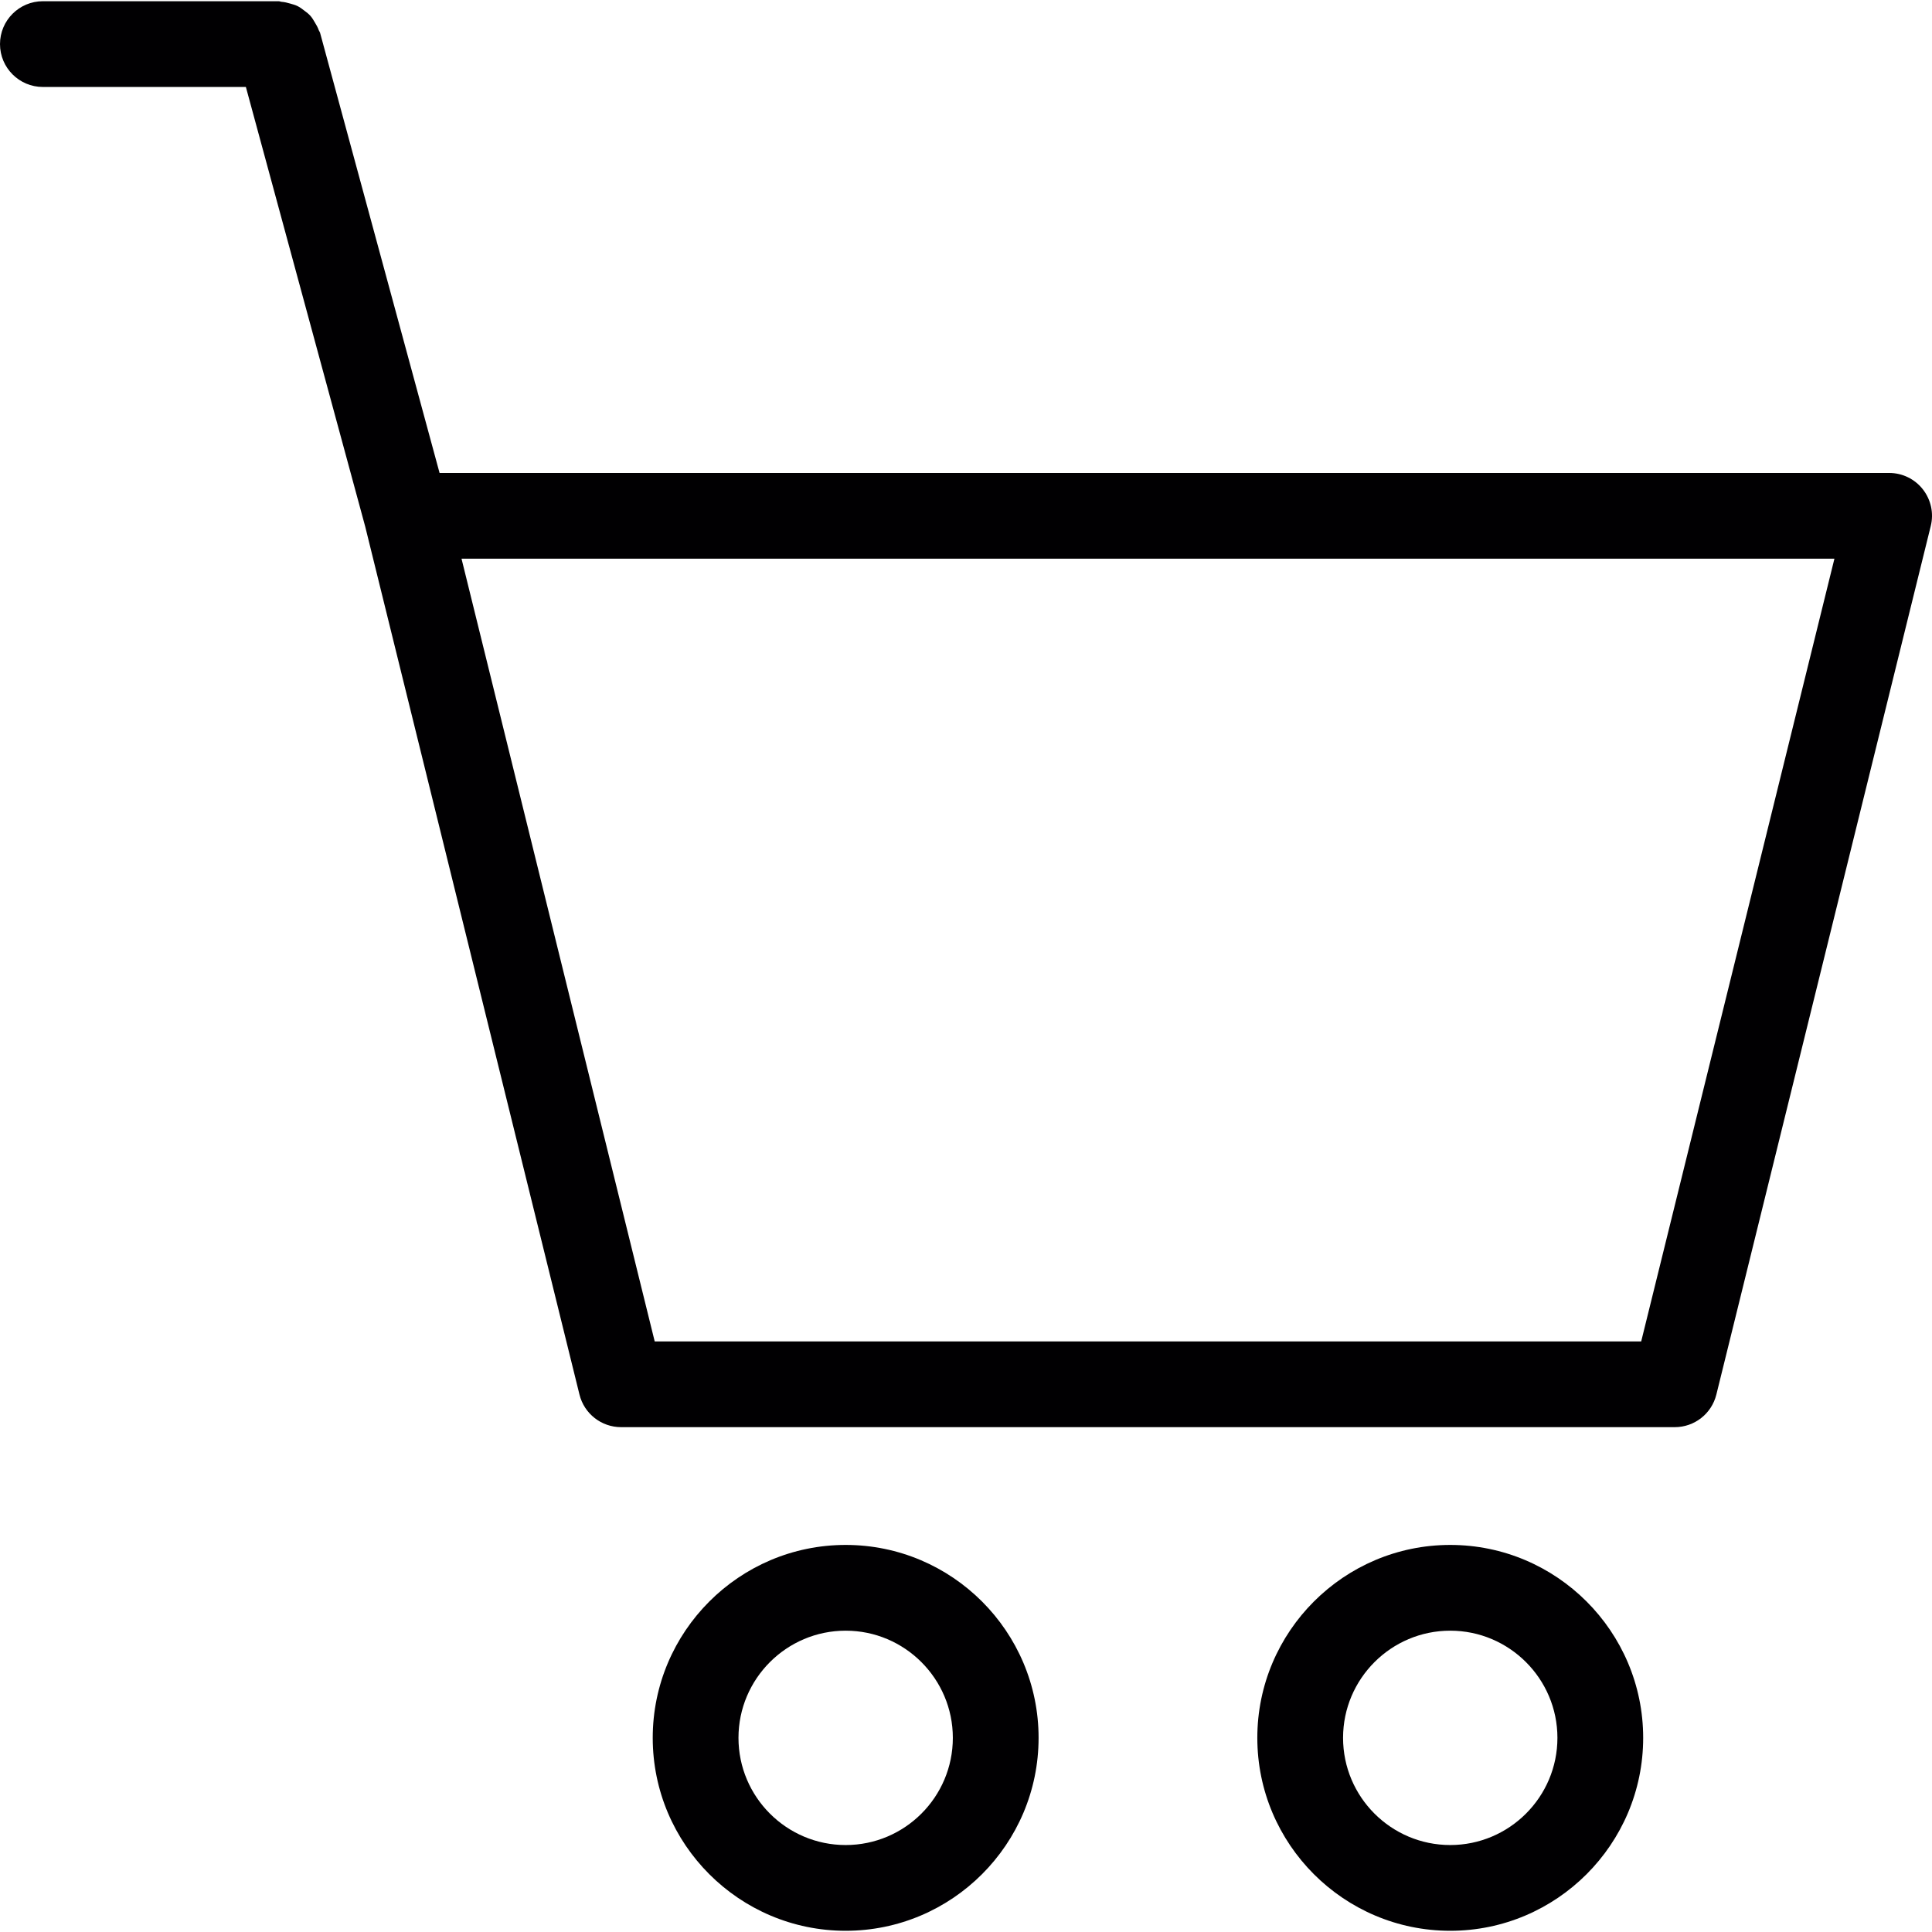
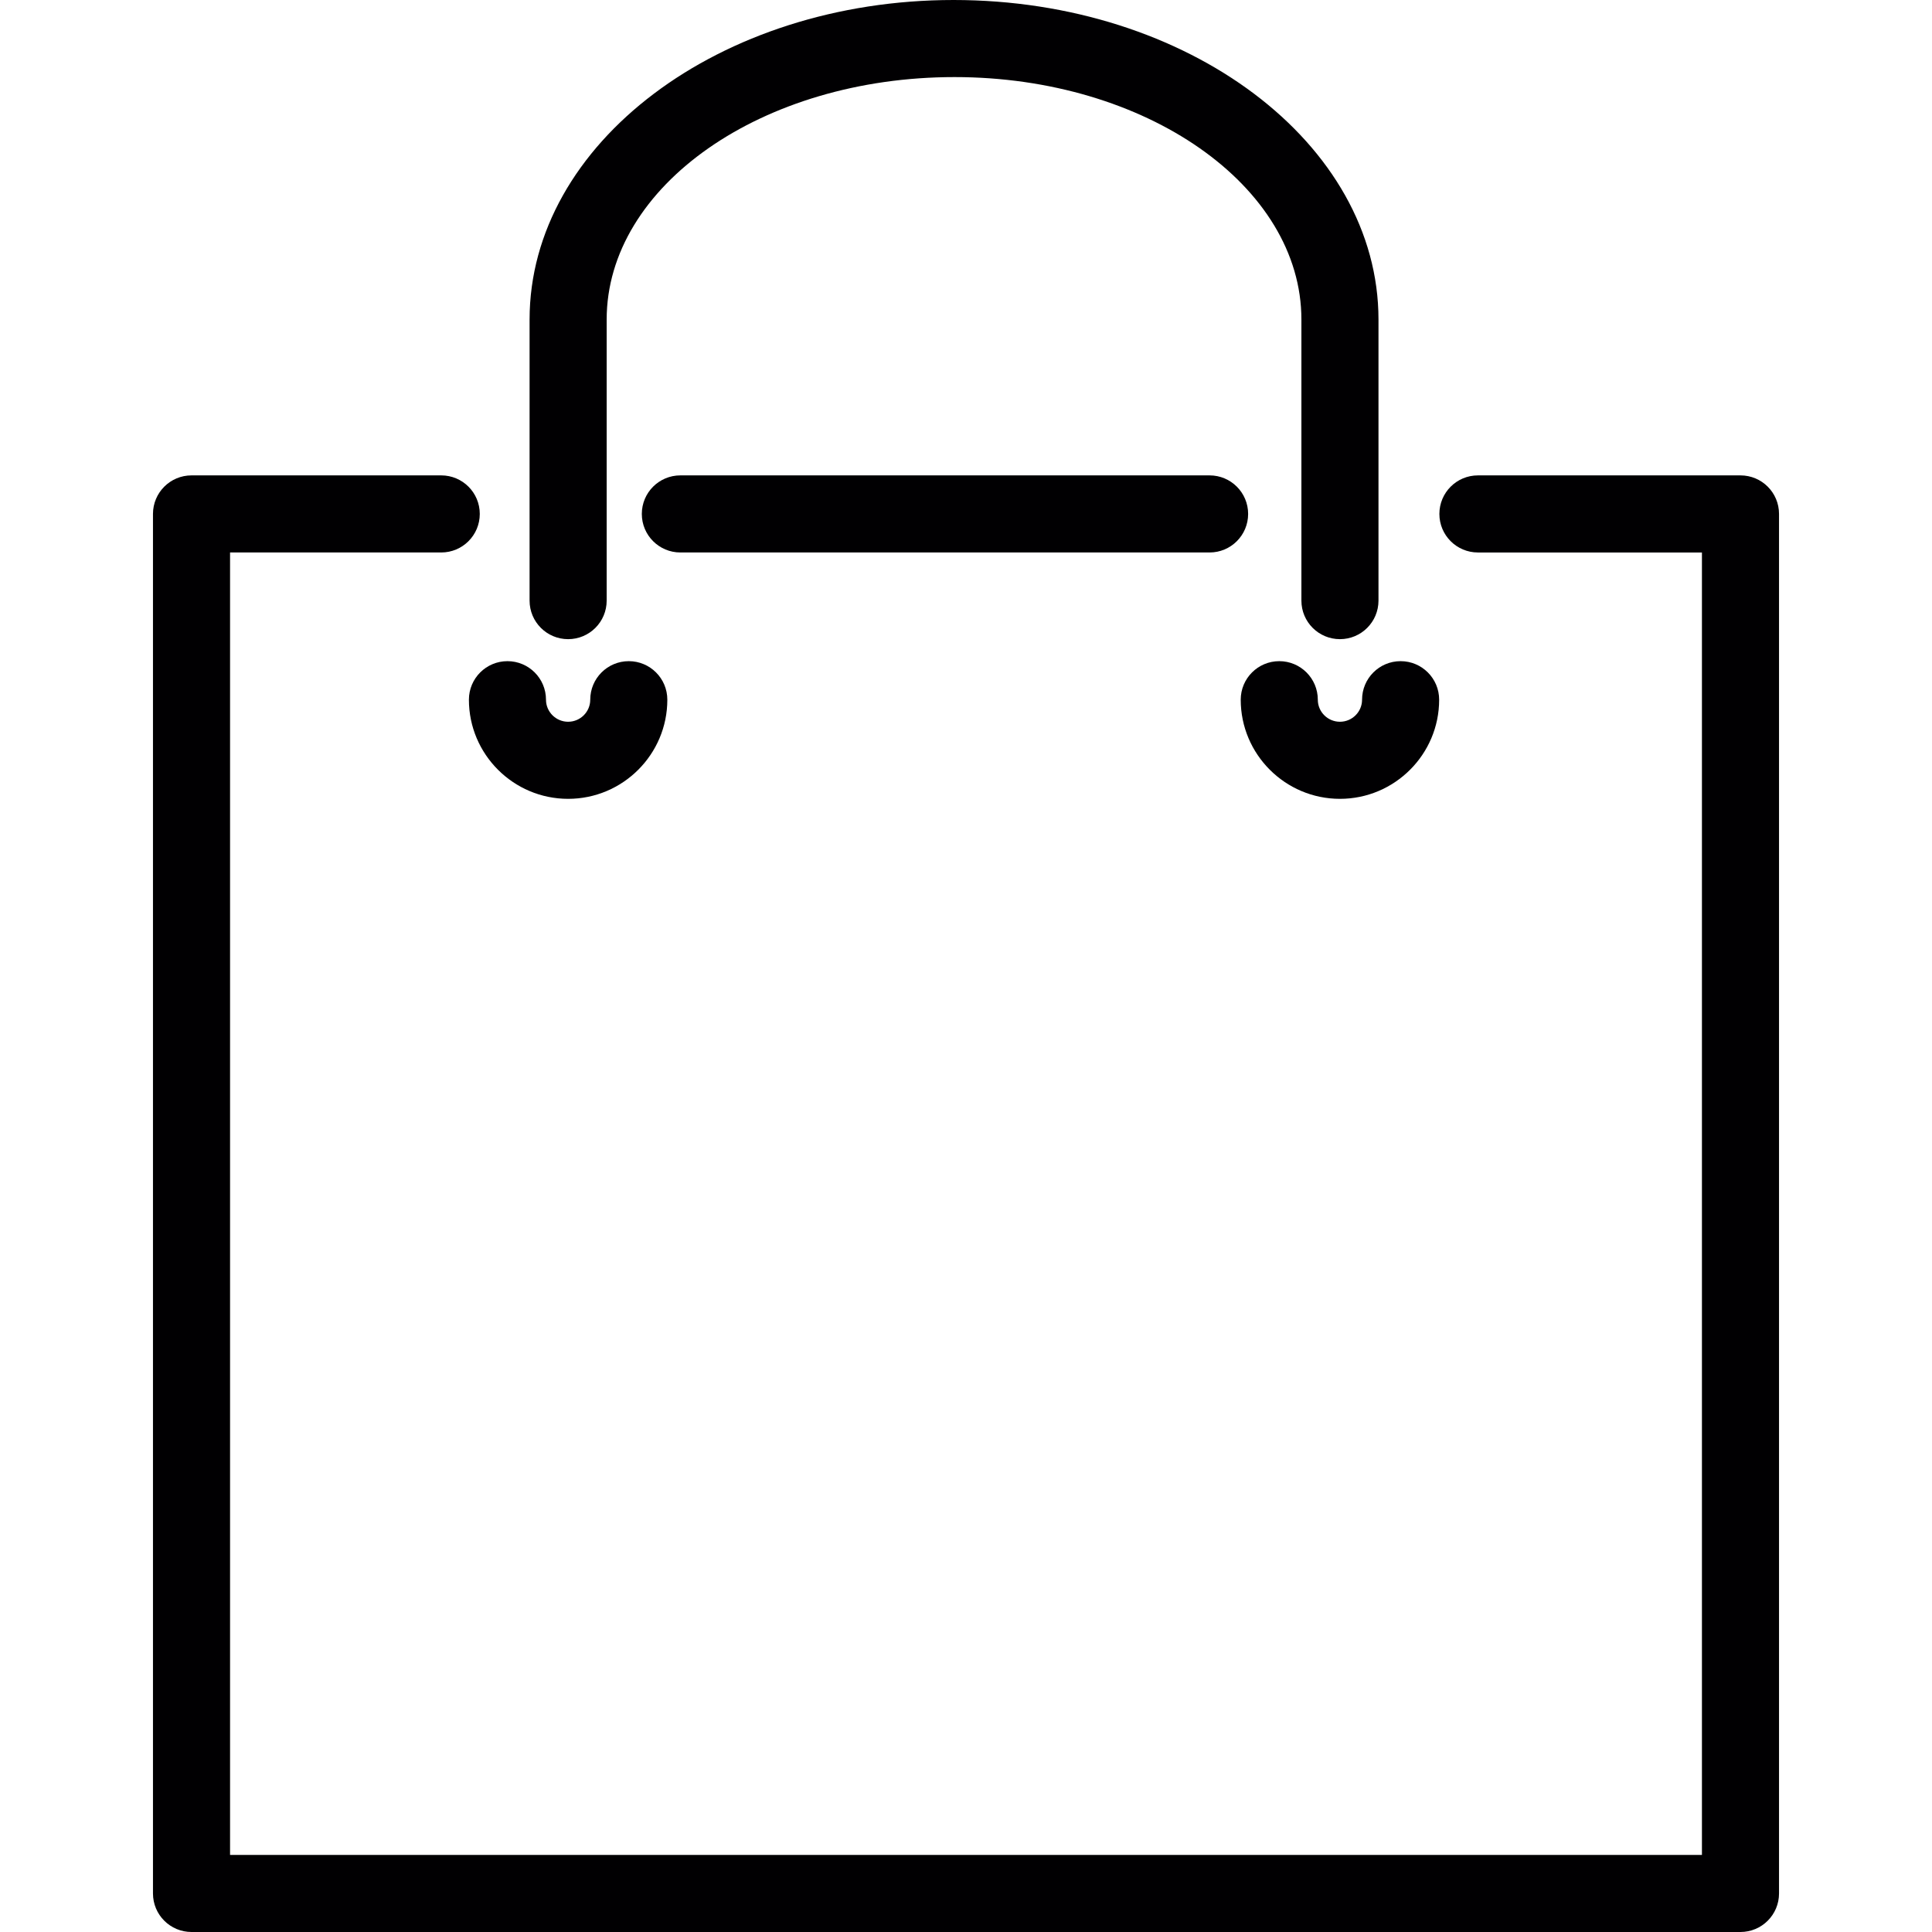
- <svg xmlns="http://www.w3.org/2000/svg" version="1.1" id="Capa_1" x="0px" y="0px" viewBox="0 0 366.305 366.305" style="enable-background:new 0 0 366.305 366.305;" xml:space="preserve">
+ <svg xmlns="http://www.w3.org/2000/svg" version="1.1" id="Capa_1" x="0px" y="0px" viewBox="0 0 407.453 407.453" style="enable-background:new 0 0 407.453 407.453;" xml:space="preserve">
  <g>
-     <g>
-       <path style="fill:#010002;" d="M160.336,292.917c-20.167,0-36.579,16.42-36.579,36.579c0,20.167,16.412,36.579,36.579,36.579    s36.579-16.412,36.579-36.579C196.915,309.328,180.511,292.917,160.336,292.917z M160.336,349.817    c-11.201,0-20.321-9.112-20.321-20.321c0-11.201,9.12-20.321,20.321-20.321c11.201,0,20.321,9.12,20.321,20.321    C180.658,340.705,171.545,349.817,160.336,349.817z" />
-       <path style="fill:#010002;" d="M274.965,292.917c-20.167,0-36.579,16.42-36.579,36.579c0,20.167,16.412,36.579,36.579,36.579    c20.159,0,36.579-16.412,36.579-36.579C311.544,309.328,295.124,292.917,274.965,292.917z M274.965,349.817    c-11.209,0-20.321-9.112-20.321-20.321c0-11.201,9.112-20.321,20.321-20.321c11.193,0,20.321,9.12,20.321,20.321    C295.287,340.705,286.158,349.817,274.965,349.817z" />
-       <path style="fill:#010002;" d="M364.575,92.783c-1.536-1.967-3.894-3.113-6.397-3.113H83.342L60.688,6.23    c-0.049-0.179-0.179-0.317-0.244-0.488c-0.179-0.528-0.447-0.992-0.732-1.463c-0.268-0.447-0.512-0.886-0.853-1.268    c-0.333-0.382-0.723-0.667-1.13-0.975C57.306,1.711,56.9,1.394,56.42,1.158c-0.447-0.228-0.927-0.341-1.422-0.488    c-0.528-0.154-1.04-0.284-1.601-0.325c-0.195-0.008-0.358-0.114-0.561-0.114H8.129C3.642,0.231,0,3.873,0,8.36    s3.642,8.129,8.129,8.129h38.489l22.622,83.334l40.627,164.579c0.894,3.633,4.154,6.186,7.893,6.186h199.768    c3.739,0,6.991-2.544,7.893-6.186l40.643-164.652C366.672,97.319,366.119,94.758,364.575,92.783z M311.17,254.33H124.131    L87.504,105.927h260.301L311.17,254.33z" />
-     </g>
+     <path style="fill:#010002;" d="M255.099,116.515c4.487,0,8.129-3.633,8.129-8.129c0-4.495-3.642-8.129-8.129-8.129H143.486   c-4.487,0-8.129,3.633-8.129,8.129c0,4.495,3.642,8.129,8.129,8.129H255.099z" />
+     <path style="fill:#010002;" d="M367.062,100.258H311.69c-4.487,0-8.129,3.633-8.129,8.129c0,4.495,3.642,8.129,8.129,8.129h47.243   v274.681H48.519V116.515h44.536c4.487,0,8.129-3.633,8.129-8.129c0-4.495-3.642-8.129-8.129-8.129H40.391   c-4.487,0-8.129,3.633-8.129,8.129v290.938c0,4.495,3.642,8.129,8.129,8.129h326.671c4.487,0,8.129-3.633,8.129-8.129V108.386   C375.191,103.891,371.557,100.258,367.062,100.258z" />
+     <path style="fill:#010002;" d="M282.59,134.796c4.487,0,8.129-3.633,8.129-8.129V67.394C290.718,30.238,250.604,0,201.101,0   c-49.308,0-89.414,30.238-89.414,67.394v59.274c0,4.495,3.642,8.129,8.129,8.129s8.129-3.633,8.129-8.129V67.394   c0-28.198,32.823-51.137,73.36-51.137c40.334,0,73.157,22.939,73.157,51.137v59.274   C274.461,131.163,278.095,134.796,282.59,134.796z" />
+     <path style="fill:#010002;" d="M98.892,147.566c0,11.526,9.389,20.907,20.923,20.907c11.534,0,20.923-9.38,20.923-20.907   c0-4.495-3.642-8.129-8.129-8.129s-8.129,3.633-8.129,8.129c0,2.561-2.089,4.65-4.666,4.65c-2.569,0-4.666-2.089-4.666-4.65   c0-4.495-3.642-8.129-8.129-8.129S98.892,143.071,98.892,147.566z" />
+     <path style="fill:#010002;" d="M282.59,168.473c11.534,0,20.923-9.38,20.923-20.907c0-4.495-3.642-8.129-8.129-8.129   c-4.487,0-8.129,3.633-8.129,8.129c0,2.561-2.089,4.65-4.666,4.65c-2.577,0-4.666-2.089-4.666-4.65   c0-4.495-3.642-8.129-8.129-8.129c-4.487,0-8.129,3.633-8.129,8.129C261.667,159.092,271.055,168.473,282.59,168.473z" />
  </g>
  <g>
</g>
  <g>
</g>
  <g>
</g>
  <g>
</g>
  <g>
</g>
  <g>
</g>
  <g>
</g>
  <g>
</g>
  <g>
</g>
  <g>
</g>
  <g>
</g>
  <g>
</g>
  <g>
</g>
  <g>
</g>
  <g>
</g>
</svg>
